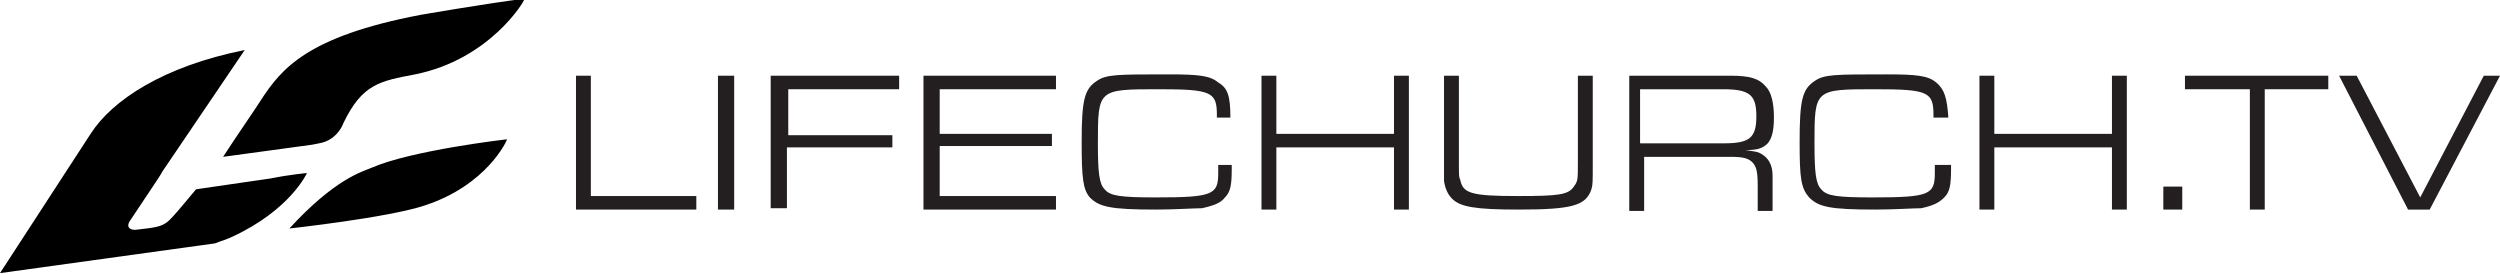
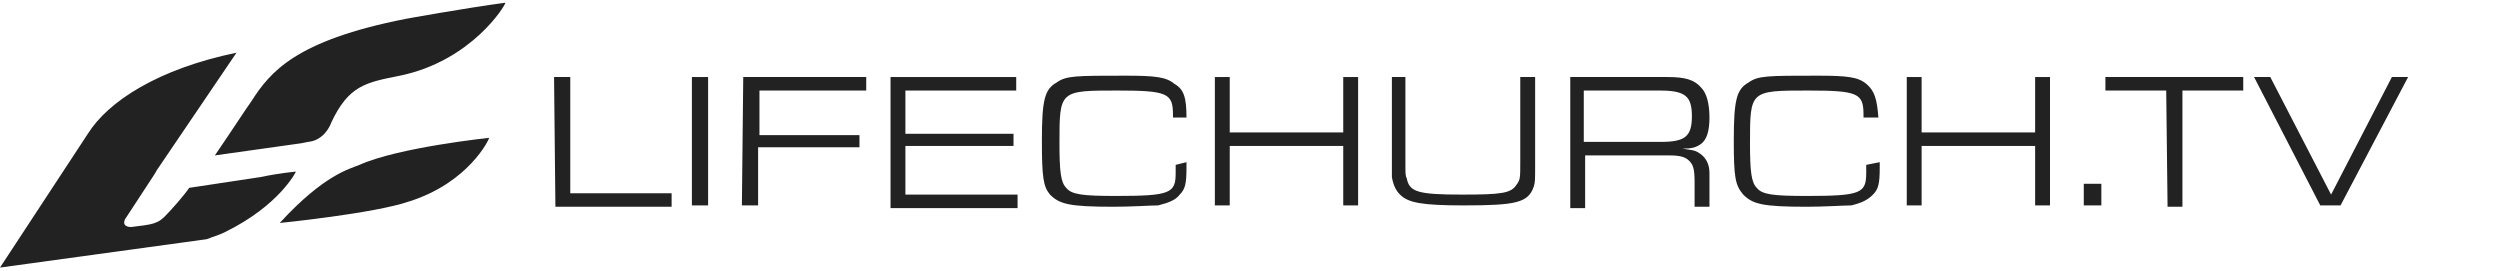
- <svg xmlns="http://www.w3.org/2000/svg" version="1.1" id="logo" x="0px" y="0px" viewBox="0 0 184.9 20.2" enable-background="new 0 0 184.9 20.2" xml:space="preserve">
-   <path d="M17.2,17.5c-0.4,0.2-0.8,0.3-1.3,0.5L0,20.2L6.7,9.9c1.6-2.5,5.4-5,11.4-6.2l-6.1,9c-0.1,0.2-0.3,0.5-0.5,0.8l-1.8,2.7  C9.3,16.7,9.5,17,10,17c1.7-0.2,2.1-0.2,2.8-1c0.2-0.2,1.2-1.4,1.7-2l5.5-0.8c1.5-0.3,2.7-0.4,2.7-0.4S21.5,15.5,17.2,17.5z   M31.4,15.2c-2.7,0.9-10,1.7-10,1.7c3.4-3.7,5.4-4.2,6.1-4.5c3-1.3,10-2.1,10-2.1C37.5,10.4,36,13.7,31.4,15.2z M30.7,5.5  c-2.6,0.5-3.9,0.7-5.3,3.6c-0.1,0.3-0.6,1.3-1.8,1.5l-0.5,0.1l-6.6,0.9c1.1-1.7,2.5-3.7,2.8-4.2c1.5-2.3,3.4-4.7,11.8-6.3  c0,0,4.6-0.8,7.7-1.2C38.8,0.1,36.2,4.4,30.7,5.5z" />
+ <svg xmlns="http://www.w3.org/2000/svg" version="1.1" id="logo" x="0px" y="0px" viewBox="-80 2.5 185 20" enable-background="new -80 2.5 185 20" xml:space="preserve">
+   <path fill="#222222" d="M-63.4,19.7c-0.4,0.2-0.8,0.3-1.3,0.5L-80,22.3l6.5-9.9c1.5-2.4,5.2-4.8,11-6l-5.9,8.7  c-0.1,0.2-0.3,0.5-0.5,0.8l-1.7,2.6c-0.4,0.5-0.2,0.8,0.3,0.8c1.6-0.2,2-0.2,2.7-1c0.2-0.2,1.2-1.3,1.6-1.9l5.3-0.8  c1.4-0.3,2.6-0.4,2.6-0.4S-59.3,17.7-63.4,19.7z M-49.7,17.4c-2.6,0.9-9.6,1.6-9.6,1.6c3.3-3.6,5.2-4,5.9-4.3c2.9-1.3,9.6-2,9.6-2  C-43.8,12.8-45.3,16-49.7,17.4z M-50.4,8.1c-2.5,0.5-3.8,0.7-5.1,3.5c-0.1,0.3-0.6,1.3-1.7,1.4l-0.5,0.1l-6.4,0.9  c1.1-1.6,2.4-3.6,2.7-4c1.4-2.2,3.3-4.5,11.4-6.1c0,0,4.4-0.8,7.4-1.2C-42.6,2.9-45.1,7-50.4,8.1z" />
  <g>
    <g>
-       <path fill="#231F20" d="M160,13.8h1.4v1.7H160V13.8z" />
-       <path fill="#231F20" d="M42.5,5.6h1.2v8.9h7.8v1h-8.9V5.6z" />
-       <path fill="#231F20" d="M53.1,5.6h1.2v9.9h-1.2V5.6z" />
-       <path fill="#231F20" d="M57.1,5.6h9.4v1h-8.2V10H66v0.9h-7.8v4.5h-1.2V5.6z" />
-       <path fill="#231F20" d="M68.3,5.6h9.8v1h-8.6v3.3h8.3v0.9h-8.3v3.7h8.6v1h-9.8V5.6z" />
-       <path fill="#231F20" d="M91.1,12.1v0.4c0,1.2-0.1,1.7-0.5,2.1c-0.3,0.4-0.8,0.6-1.7,0.8c-0.5,0-2.1,0.1-3.4,0.1    c-3.4,0-4.2-0.2-4.9-0.9C80.1,14,80,13.2,80,10.5c0-3.1,0.2-3.9,1.1-4.5c0.7-0.5,1.5-0.5,5.3-0.5c2.3,0,3.1,0.1,3.7,0.6    C90.8,6.5,91,7.1,91,8.7H90V8.5c0-1.7-0.4-1.9-4.3-1.9c-4.5,0-4.5,0-4.5,4c0,2.2,0.1,3,0.5,3.4c0.4,0.5,1.2,0.6,3.8,0.6    c4.2,0,4.6-0.2,4.6-1.8v-0.6H91.1z" />
-       <path fill="#231F20" d="M93.3,5.6h1.1v4.3h8.7V5.6h1.1v9.9h-1.1v-4.6h-8.7v4.6h-1.1V5.6z" />
-       <path fill="#231F20" d="M117.8,5.6v6.7c0,1.1,0,1.4-0.1,1.7c-0.4,1.2-1.4,1.5-5.4,1.5c-3.2,0-4.3-0.2-4.9-0.8    c-0.3-0.3-0.5-0.7-0.6-1.3c0-0.2,0-0.5,0-1.2V5.6h1.1v6.5c0,0.9,0,1,0.1,1.2c0.2,1,0.8,1.2,4.3,1.2c3,0,3.7-0.1,4.1-0.7    c0.3-0.4,0.3-0.5,0.3-1.8V5.6H117.8z" />
-       <path fill="#231F20" d="M144.3,12.1v0.4c0,1.2-0.1,1.7-0.5,2.1c-0.4,0.4-0.8,0.6-1.7,0.8c-0.5,0-2.1,0.1-3.4,0.1    c-3.4,0-4.2-0.2-4.9-0.9c-0.6-0.7-0.7-1.4-0.7-4.1c0-3.1,0.2-3.9,1.1-4.5c0.7-0.5,1.5-0.5,5.3-0.5c2.3,0,3.1,0.1,3.7,0.6    c0.6,0.5,0.8,1.1,0.9,2.6h-1.1V8.5c0-1.7-0.4-1.9-4.3-1.9c-4.5,0-4.5,0-4.5,4c0,2.2,0.1,3,0.5,3.4c0.4,0.5,1.2,0.6,3.8,0.6    c4.2,0,4.6-0.2,4.6-1.8v-0.6H144.3z" />
-       <path fill="#231F20" d="M146.4,5.6h1.1v4.3h8.7V5.6h1.1v9.9h-1.1v-4.6h-8.7v4.6h-1.1V5.6z" />
-       <path fill="#231F20" d="M166.3,6.6h-4.7v-1h10.6v1h-4.7v8.9h-1.1V6.6z" />
-       <path fill="#231F20" d="M174.3,5.6l4.7,9l4.7-9h1.2l-5.2,9.9h-1.6L173,5.6H174.3z" />
-       <path fill="#231F20" d="M120.3,5.6h7.7c1.4,0,2.1,0.2,2.6,0.8c0.4,0.4,0.6,1.2,0.6,2.3c0,1.1-0.2,1.8-0.7,2.1    c-0.3,0.2-0.6,0.3-1.4,0.3c0.6,0.1,0.9,0.1,1.2,0.3c0.5,0.3,0.8,0.8,0.8,1.6v2.6h-1.1v-1.9c0-1-0.1-1.4-0.4-1.7    c-0.3-0.3-0.7-0.4-1.6-0.4h-6.4v4h-1.1V5.6z M127.5,10.6c1.9,0,2.4-0.4,2.4-2c0-1.6-0.5-2-2.5-2h-6.1v4H127.5z" />
+       <path fill="#222222" d="M74.2,16.1h1.3v1.6h-1.3V16.1z" />
+       <path fill="#222222" d="M-39,8.2h1.2v8.6h7.5v1h-8.6L-39,8.2L-39,8.2z" />
+       <path fill="#222222" d="M-28.8,8.2h1.2v9.5h-1.2V8.2z" />
+       <path fill="#222222" d="M-25,8.2h9.1v1h-7.9v3.3h7.4v0.9h-7.5v4.3h-1.2L-25,8.2L-25,8.2z" />
+       <path fill="#222222" d="M-14.2,8.2h9.4v1H-13v3.2h8v0.9h-8v3.6h8.3v1h-9.4V8.2z" />
+       <path fill="#222222" d="M7.8,14.5v0.4c0,1.2-0.1,1.6-0.5,2c-0.3,0.4-0.8,0.6-1.6,0.8c-0.5,0-2,0.1-3.3,0.1c-3.3,0-4-0.2-4.7-0.9    c-0.5-0.6-0.6-1.3-0.6-4c0-3,0.2-3.8,1.1-4.3c0.7-0.5,1.4-0.5,5.1-0.5c2.2,0,3,0.1,3.6,0.6c0.7,0.4,0.9,1,0.9,2.5h-1V11    c0-1.6-0.4-1.8-4.1-1.8c-4.3,0-4.3,0-4.3,3.9c0,2.1,0.1,2.9,0.5,3.3c0.4,0.5,1.2,0.6,3.7,0.6c4,0,4.4-0.2,4.4-1.7v-0.6L7.8,14.5    L7.8,14.5z" />
+       <path fill="#222222" d="M9.9,8.2H11v4.1h8.4V8.2h1.1v9.5h-1.1v-4.4H11v4.4H9.9V8.2z" />
+       <path fill="#222222" d="M33.6,8.2v6.5c0,1.1,0,1.3-0.1,1.6c-0.4,1.2-1.3,1.4-5.2,1.4c-3.1,0-4.1-0.2-4.7-0.8    c-0.3-0.3-0.5-0.7-0.6-1.3c0-0.2,0-0.5,0-1.2V8.2H24v6.3c0,0.9,0,1,0.1,1.2c0.2,1,0.8,1.2,4.1,1.2c2.9,0,3.6-0.1,4-0.7    c0.3-0.4,0.3-0.5,0.3-1.7V8.2H33.6z" />
+       <path fill="#222222" d="M59.1,14.5v0.4c0,1.2-0.1,1.6-0.5,2c-0.4,0.4-0.8,0.6-1.6,0.8c-0.5,0-2,0.1-3.3,0.1c-3.3,0-4-0.2-4.7-0.9    c-0.6-0.7-0.7-1.3-0.7-4c0-3,0.2-3.8,1.1-4.3c0.7-0.5,1.4-0.5,5.1-0.5c2.2,0,3,0.1,3.6,0.6c0.6,0.5,0.8,1.1,0.9,2.5h-1.1V11    c0-1.6-0.4-1.8-4.1-1.8c-4.3,0-4.3,0-4.3,3.9c0,2.1,0.1,2.9,0.5,3.3c0.4,0.5,1.2,0.6,3.7,0.6c4,0,4.4-0.2,4.4-1.7v-0.6L59.1,14.5    L59.1,14.5z" />
+       <path fill="#222222" d="M61.1,8.2h1.1v4.1h8.4V8.2h1.1v9.5h-1.1v-4.4h-8.4v4.4h-1.1V8.2z" />
+       <path fill="#222222" d="M80.3,9.2h-4.5v-1H86v1h-4.5v8.6h-1.1L80.3,9.2L80.3,9.2z" />
+       <path fill="#222222" d="M88,8.2l4.5,8.7l4.5-8.7h1.2l-5,9.5h-1.5l-4.9-9.5H88z" />
+       <path fill="#222222" d="M36.2,8.2h7.2c1.3,0,2,0.2,2.5,0.8c0.4,0.4,0.6,1.2,0.6,2.2s-0.2,1.7-0.7,2c-0.3,0.2-0.6,0.3-1.3,0.3    c0.6,0.1,0.9,0.1,1.2,0.3c0.5,0.3,0.8,0.8,0.8,1.5v2.5h-1.1V16c0-1-0.1-1.3-0.4-1.6c-0.3-0.3-0.7-0.4-1.5-0.4h-6.2v3.9h-1.1V8.2    L36.2,8.2z M42.9,13c1.8,0,2.3-0.4,2.3-1.9s-0.5-1.9-2.4-1.9h-5.6V13H42.9z" />
    </g>
  </g>
</svg>
